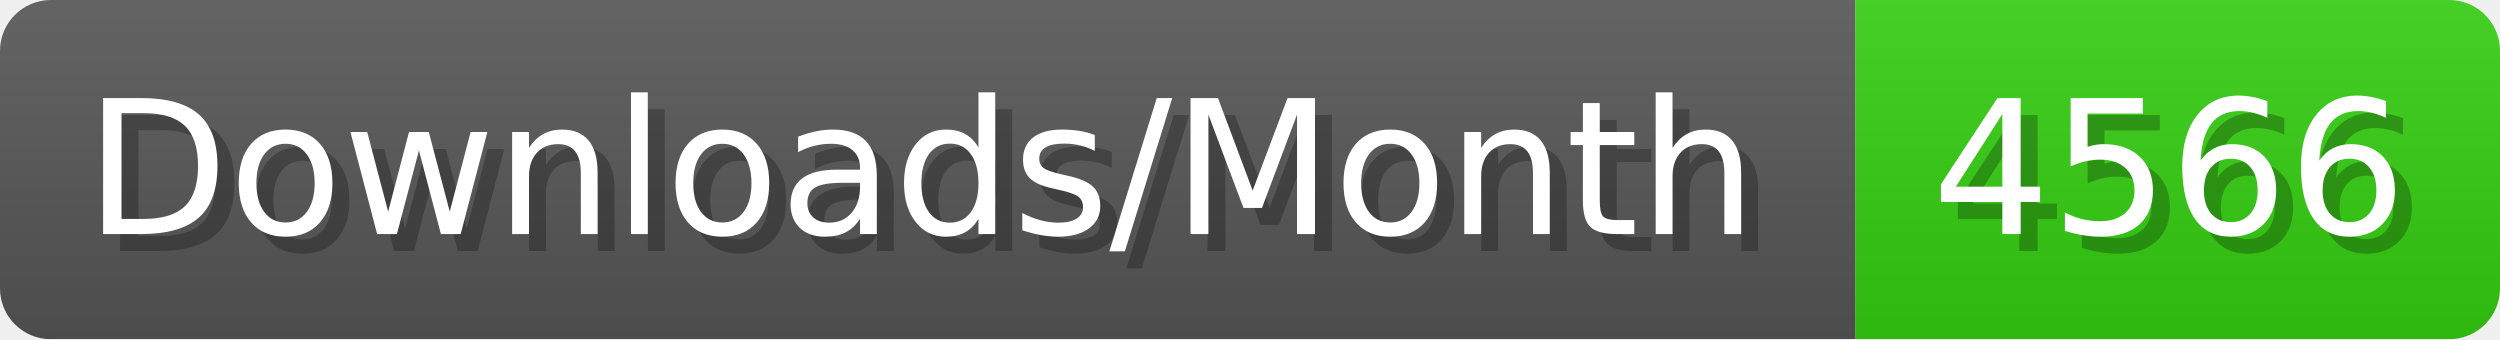
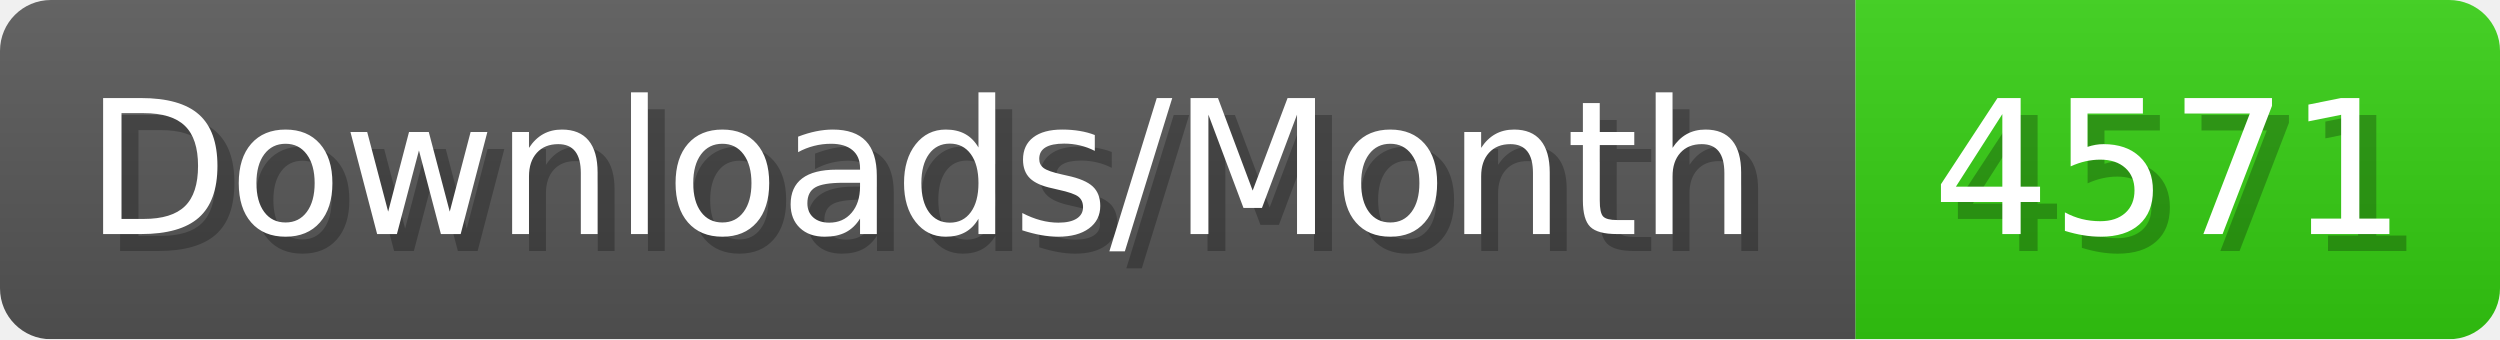
- <svg xmlns="http://www.w3.org/2000/svg" width="147.4" height="20" viewBox="0 0 1474 200" role="img" aria-label="Downloads/Month: 4566">
+ <svg xmlns="http://www.w3.org/2000/svg" width="147.4" height="20" viewBox="0 0 1474 200" role="img" aria-label="Downloads/Month: 4571">
  <linearGradient id="YlXUI" x2="0" y2="100%">
    <stop offset="0" stop-opacity=".1" stop-color="#EEE" />
    <stop offset="1" stop-opacity=".1" />
  </linearGradient>
  <mask id="JHhop">
    <rect width="1474" height="200" rx="30" fill="#FFF" />
  </mask>
  <g mask="url(#JHhop)">
    <rect width="1094" height="200" fill="#555" />
    <rect width="380" height="200" fill="#3C1" x="1094" />
    <rect width="1474" height="200" fill="url(#YlXUI)" />
  </g>
  <g aria-hidden="true" fill="#fff" text-anchor="start" font-family="Verdana,DejaVu Sans,sans-serif" font-size="110">
    <text x="60" y="148" textLength="994" fill="#000" opacity="0.25">Downloads/Month</text>
    <text x="50" y="138" textLength="994">Downloads/Month</text>
-     <text x="1149" y="148" textLength="280" fill="#000" opacity="0.25">4566</text>
-     <text x="1139" y="138" textLength="280">4566</text>
+     <text x="1149" y="148" textLength="280" fill="#000" opacity="0.25">4571</text>
+     <text x="1139" y="138" textLength="280">4571</text>
  </g>
</svg>
